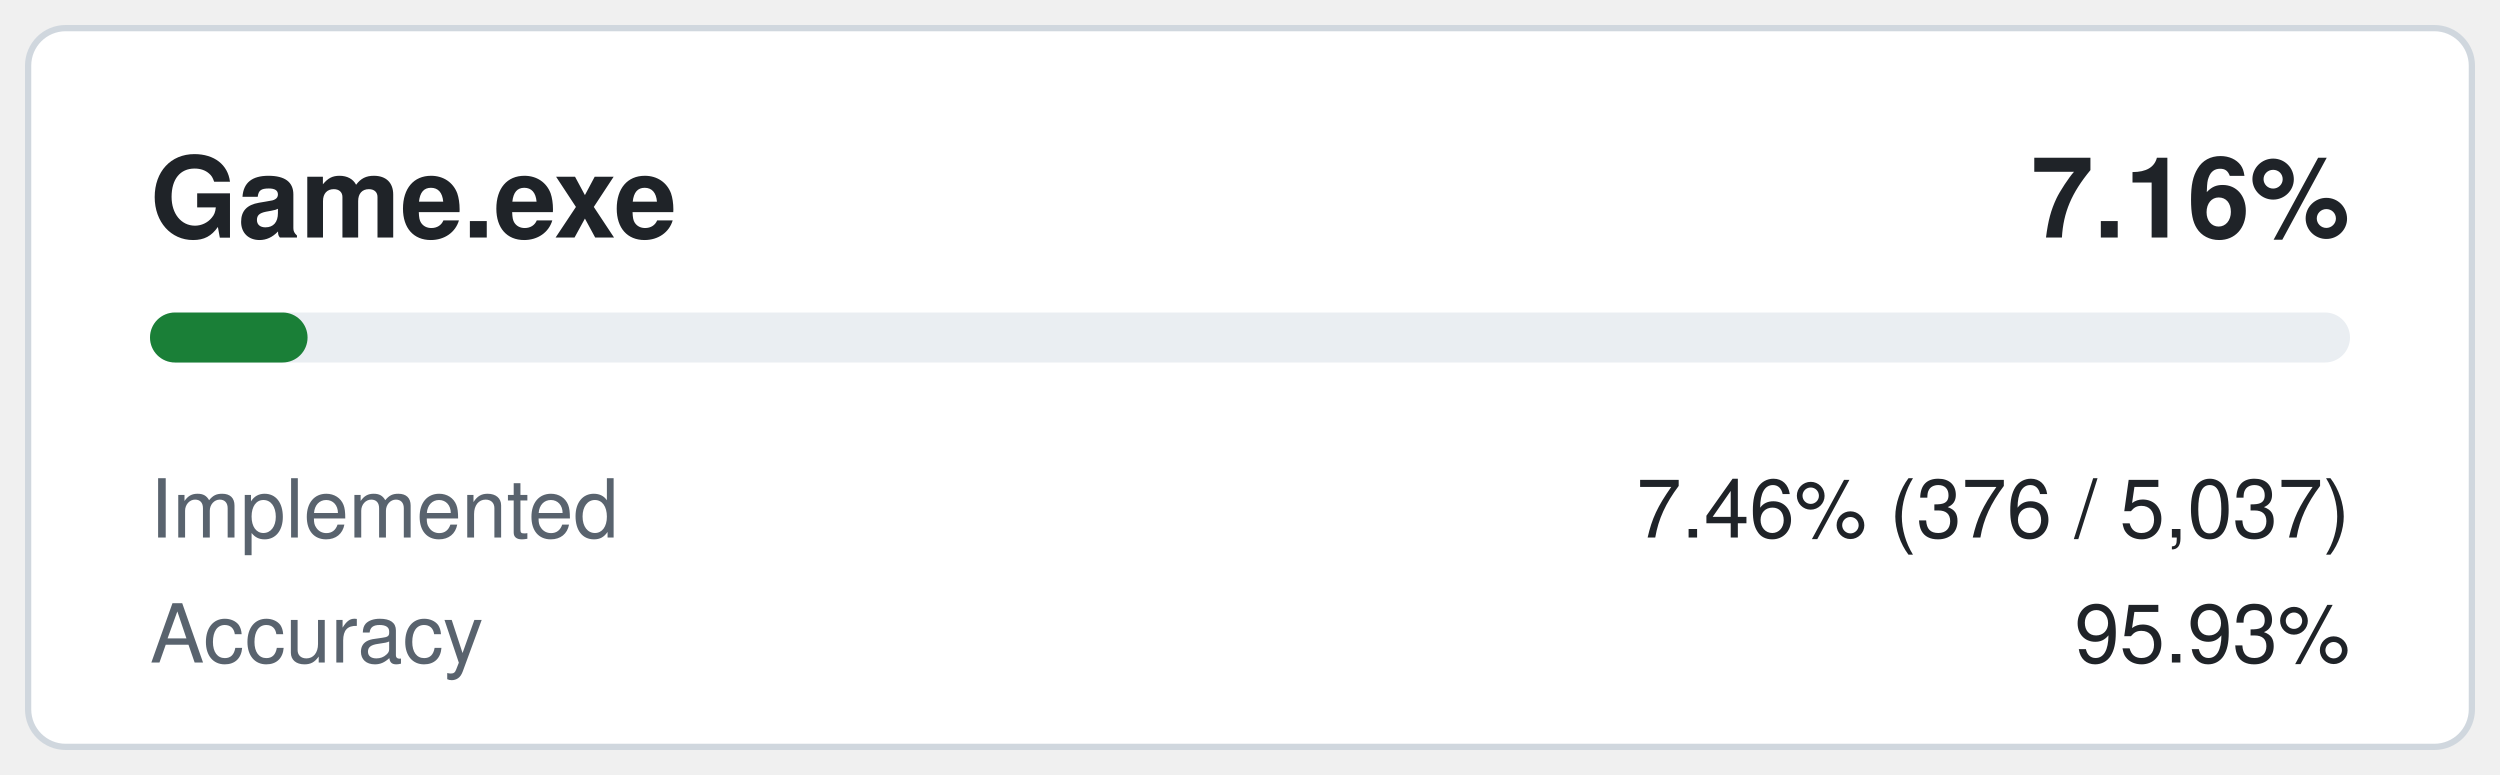
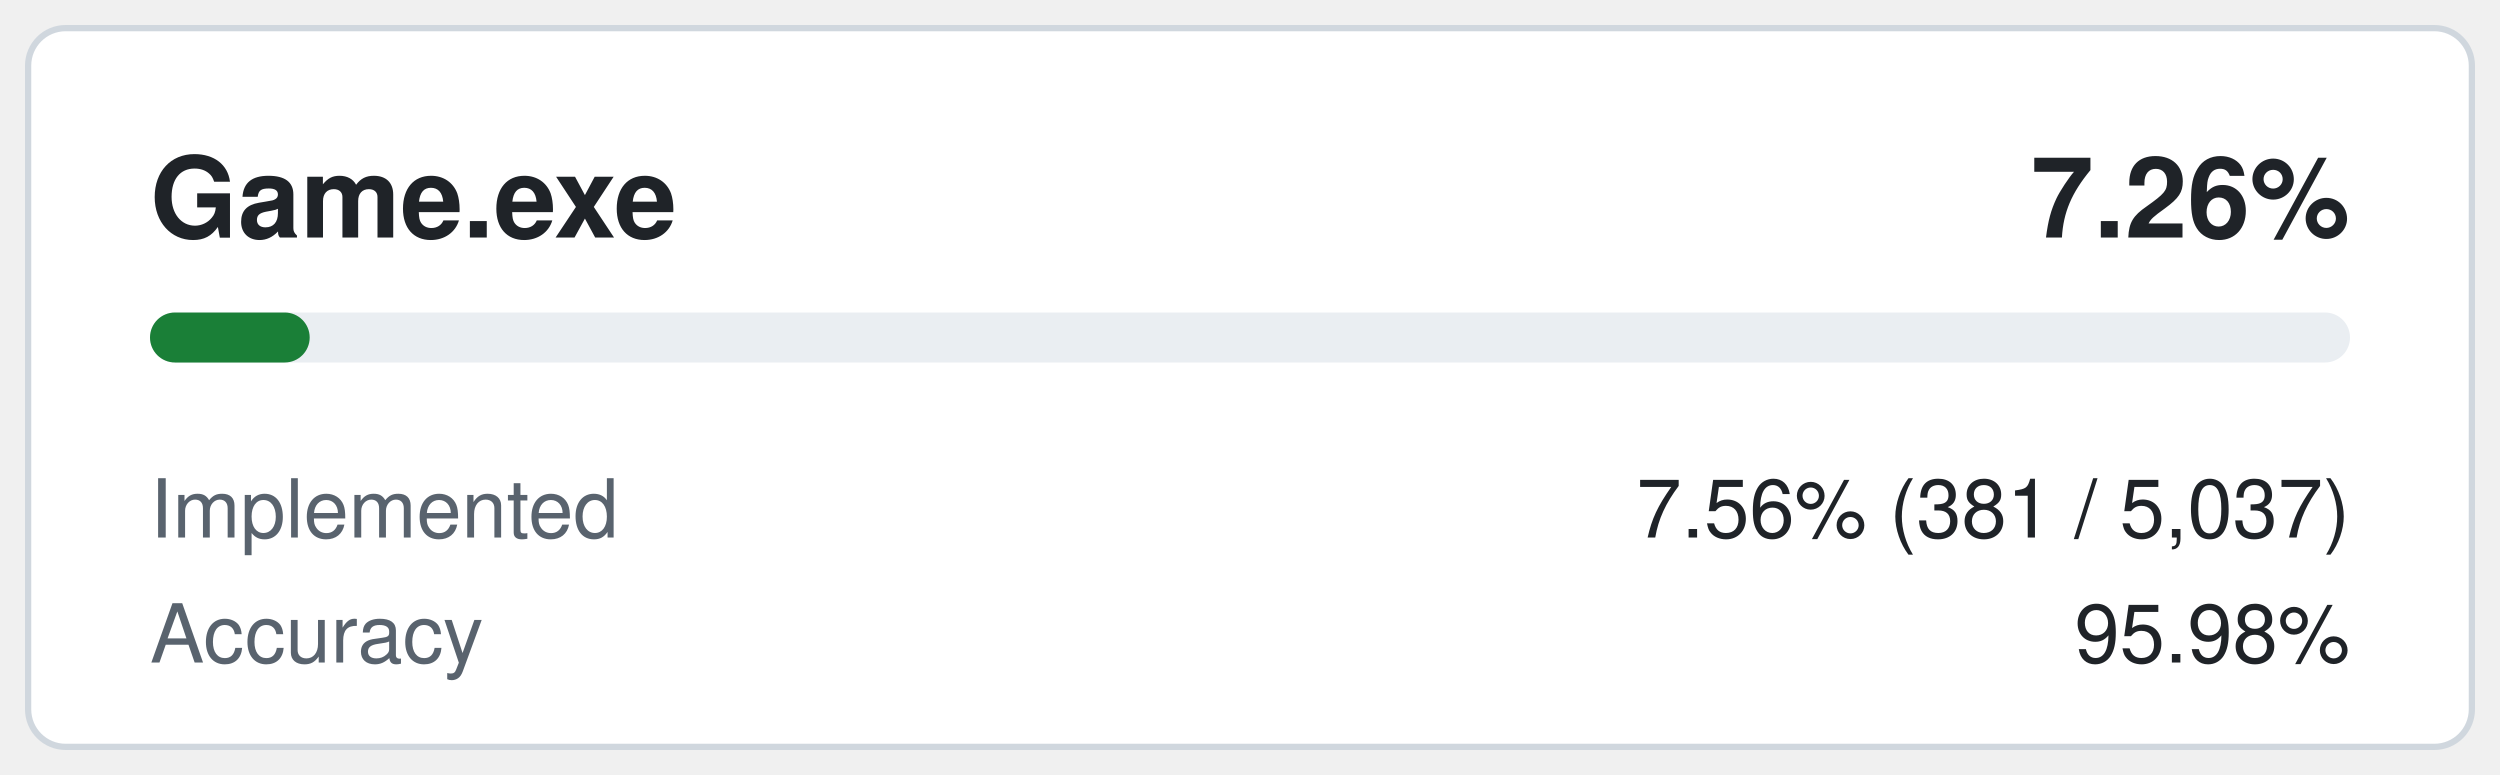
- <svg xmlns="http://www.w3.org/2000/svg" width="400" height="124" viewBox="0 0 400 124" role="img" aria-label="Game.exe: 7.16% decompiled">
+ <svg xmlns="http://www.w3.org/2000/svg" width="400" height="124" viewBox="0 0 400 124" role="img" aria-label="Game.exe: 7.26% decompiled">
  <style>
  .card { fill: #ffffff; stroke: #d0d7de; }
  .track { fill: #eaeef2; }
  .bar { fill: #1a7f37; }
  text { font-family: -apple-system, BlinkMacSystemFont, "Segoe UI", Helvetica, Arial, sans-serif; fill: #1f2328; font-variant-numeric: tabular-nums; }
  .muted { fill: #59636e; }
  @media (prefers-color-scheme: dark) {
    .card { fill: #0d1117; stroke: #3d444d; }
    .track { fill: #262c36; }
    .bar { fill: #3fb950; }
    text { fill: #f0f6fc; }
    .muted { fill: #9198a1; }
  }
</style>
  <rect class="card" x="4.5" y="4.5" width="391" height="115" rx="6" />
  <text x="24" y="38" font-size="18" font-weight="600">Game.exe</text>
-   <text x="376" y="38" font-size="18" font-weight="600" text-anchor="end">7.16%</text>
+   <text x="376" y="38" font-size="18" font-weight="600" text-anchor="end">7.26%</text>
  <rect class="track" x="24" y="50" width="352" height="8" rx="4" />
-   <rect class="bar" x="24" y="50" width="25.21" height="8" rx="4" />
+   <rect class="bar" x="24" y="50" width="25.55" height="8" rx="4" />
  <text class="muted" x="24" y="86" font-size="13">Implemented</text>
-   <text x="376" y="86" font-size="13" text-anchor="end">7.46% (376 / 5,037)</text>
+   <text x="376" y="86" font-size="13" text-anchor="end">7.56% (381 / 5,037)</text>
  <text class="muted" x="24" y="106" font-size="13">Accuracy</text>
-   <text x="376" y="106" font-size="13" text-anchor="end">95.93%</text>
+   <text x="376" y="106" font-size="13" text-anchor="end">95.98%</text>
</svg>
